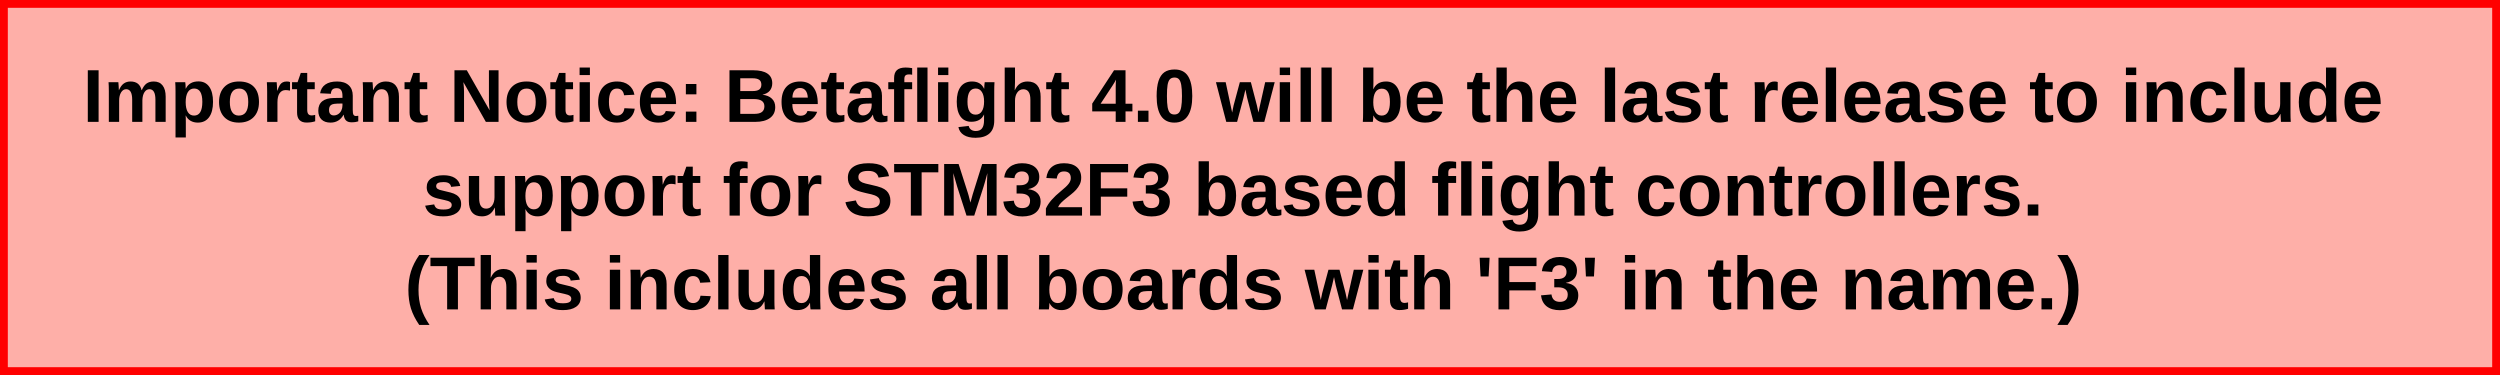
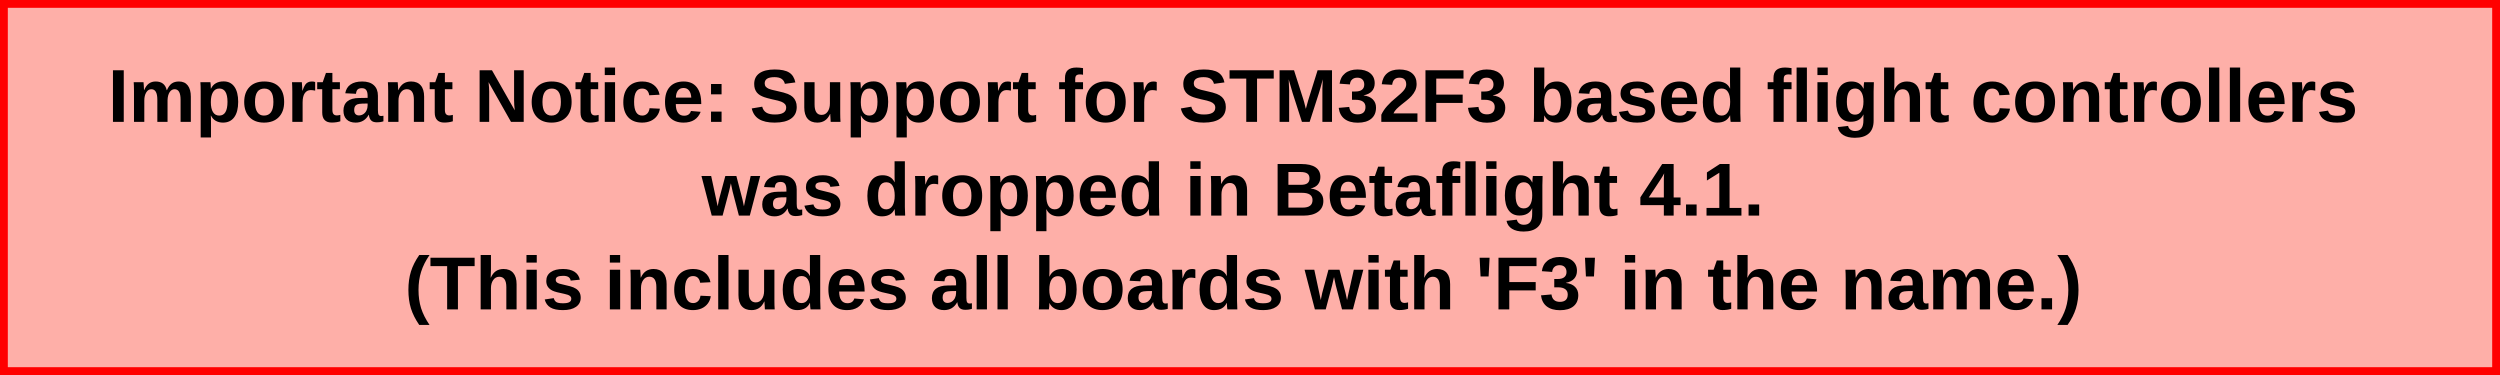
<svg xmlns="http://www.w3.org/2000/svg" width="800px" height="120px" viewBox="0 0  800 120" preserveAspectRatio="xMidYMid meet">
  <rect id="svgEditorBackground" x="0" y="0" width="800" height="120" style="fill: none; stroke: none;" />
  <text style="fill:black;font-family:Arial;font-size:20px;" x="283" y="144" id="e1_texte" />
  <rect x="0" y="0" style="fill:#feafa8;stroke:red;stroke-width:5px;" id="e2_rectangle" width="800" height="120" />
  <text style="fill: black; font-family: Arial; font-size:24px;font-weight:bold;" x="30" y="15" id="e3_texte" dx="0" dy="24">
-     <tspan x="397.898" style="text-anchor:middle;">Important Notice: Betaflight 4.0 will be the last release to include</tspan>
-     <tspan style="text-anchor:middle;" x="397.898" dy="1.25em">support for STM32F3 based flight controllers.</tspan>
+     <tspan x="397.898" style="text-anchor:middle;">Important Notice: Support for STM32F3 based flight controllers</tspan>
+     <tspan style="text-anchor:middle;" x="397.898" dy="1.25em">was dropped in Betaflight 4.1.</tspan>
    <tspan style="text-anchor:middle;" x="397.898" dy="1.25em">(This includes all boards with 'F3' in the name.)</tspan>
  </text>
</svg>
